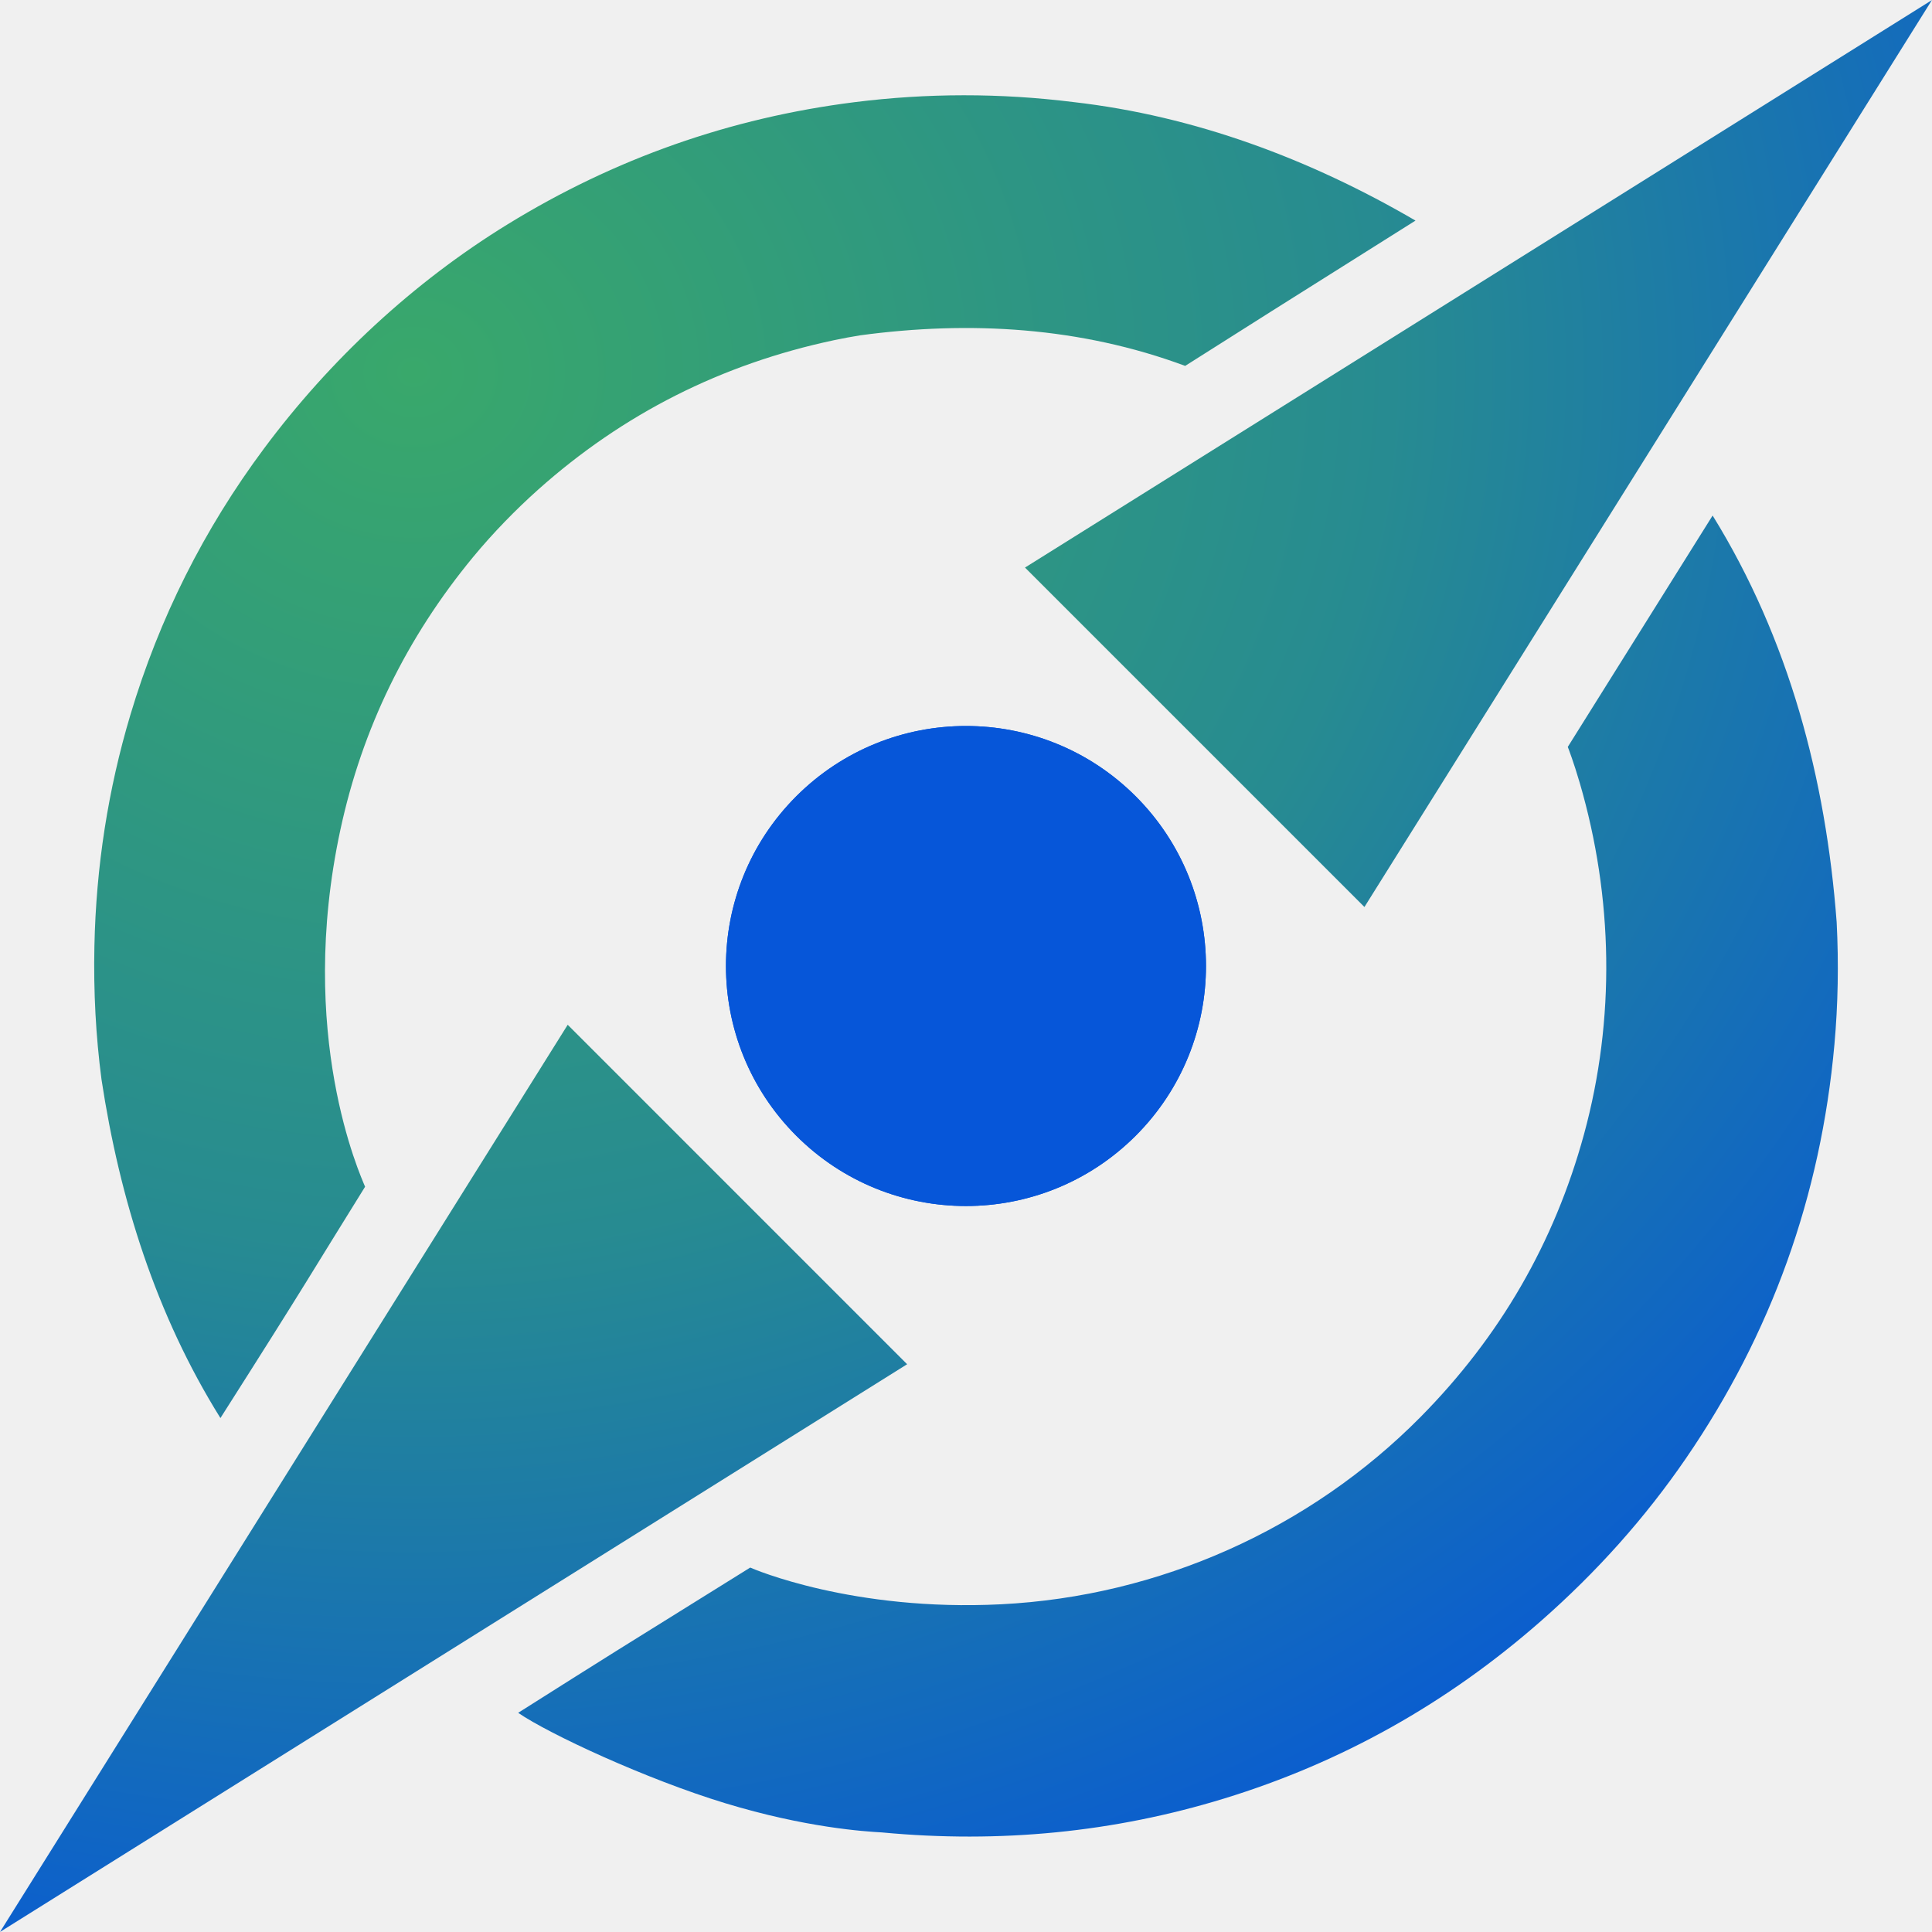
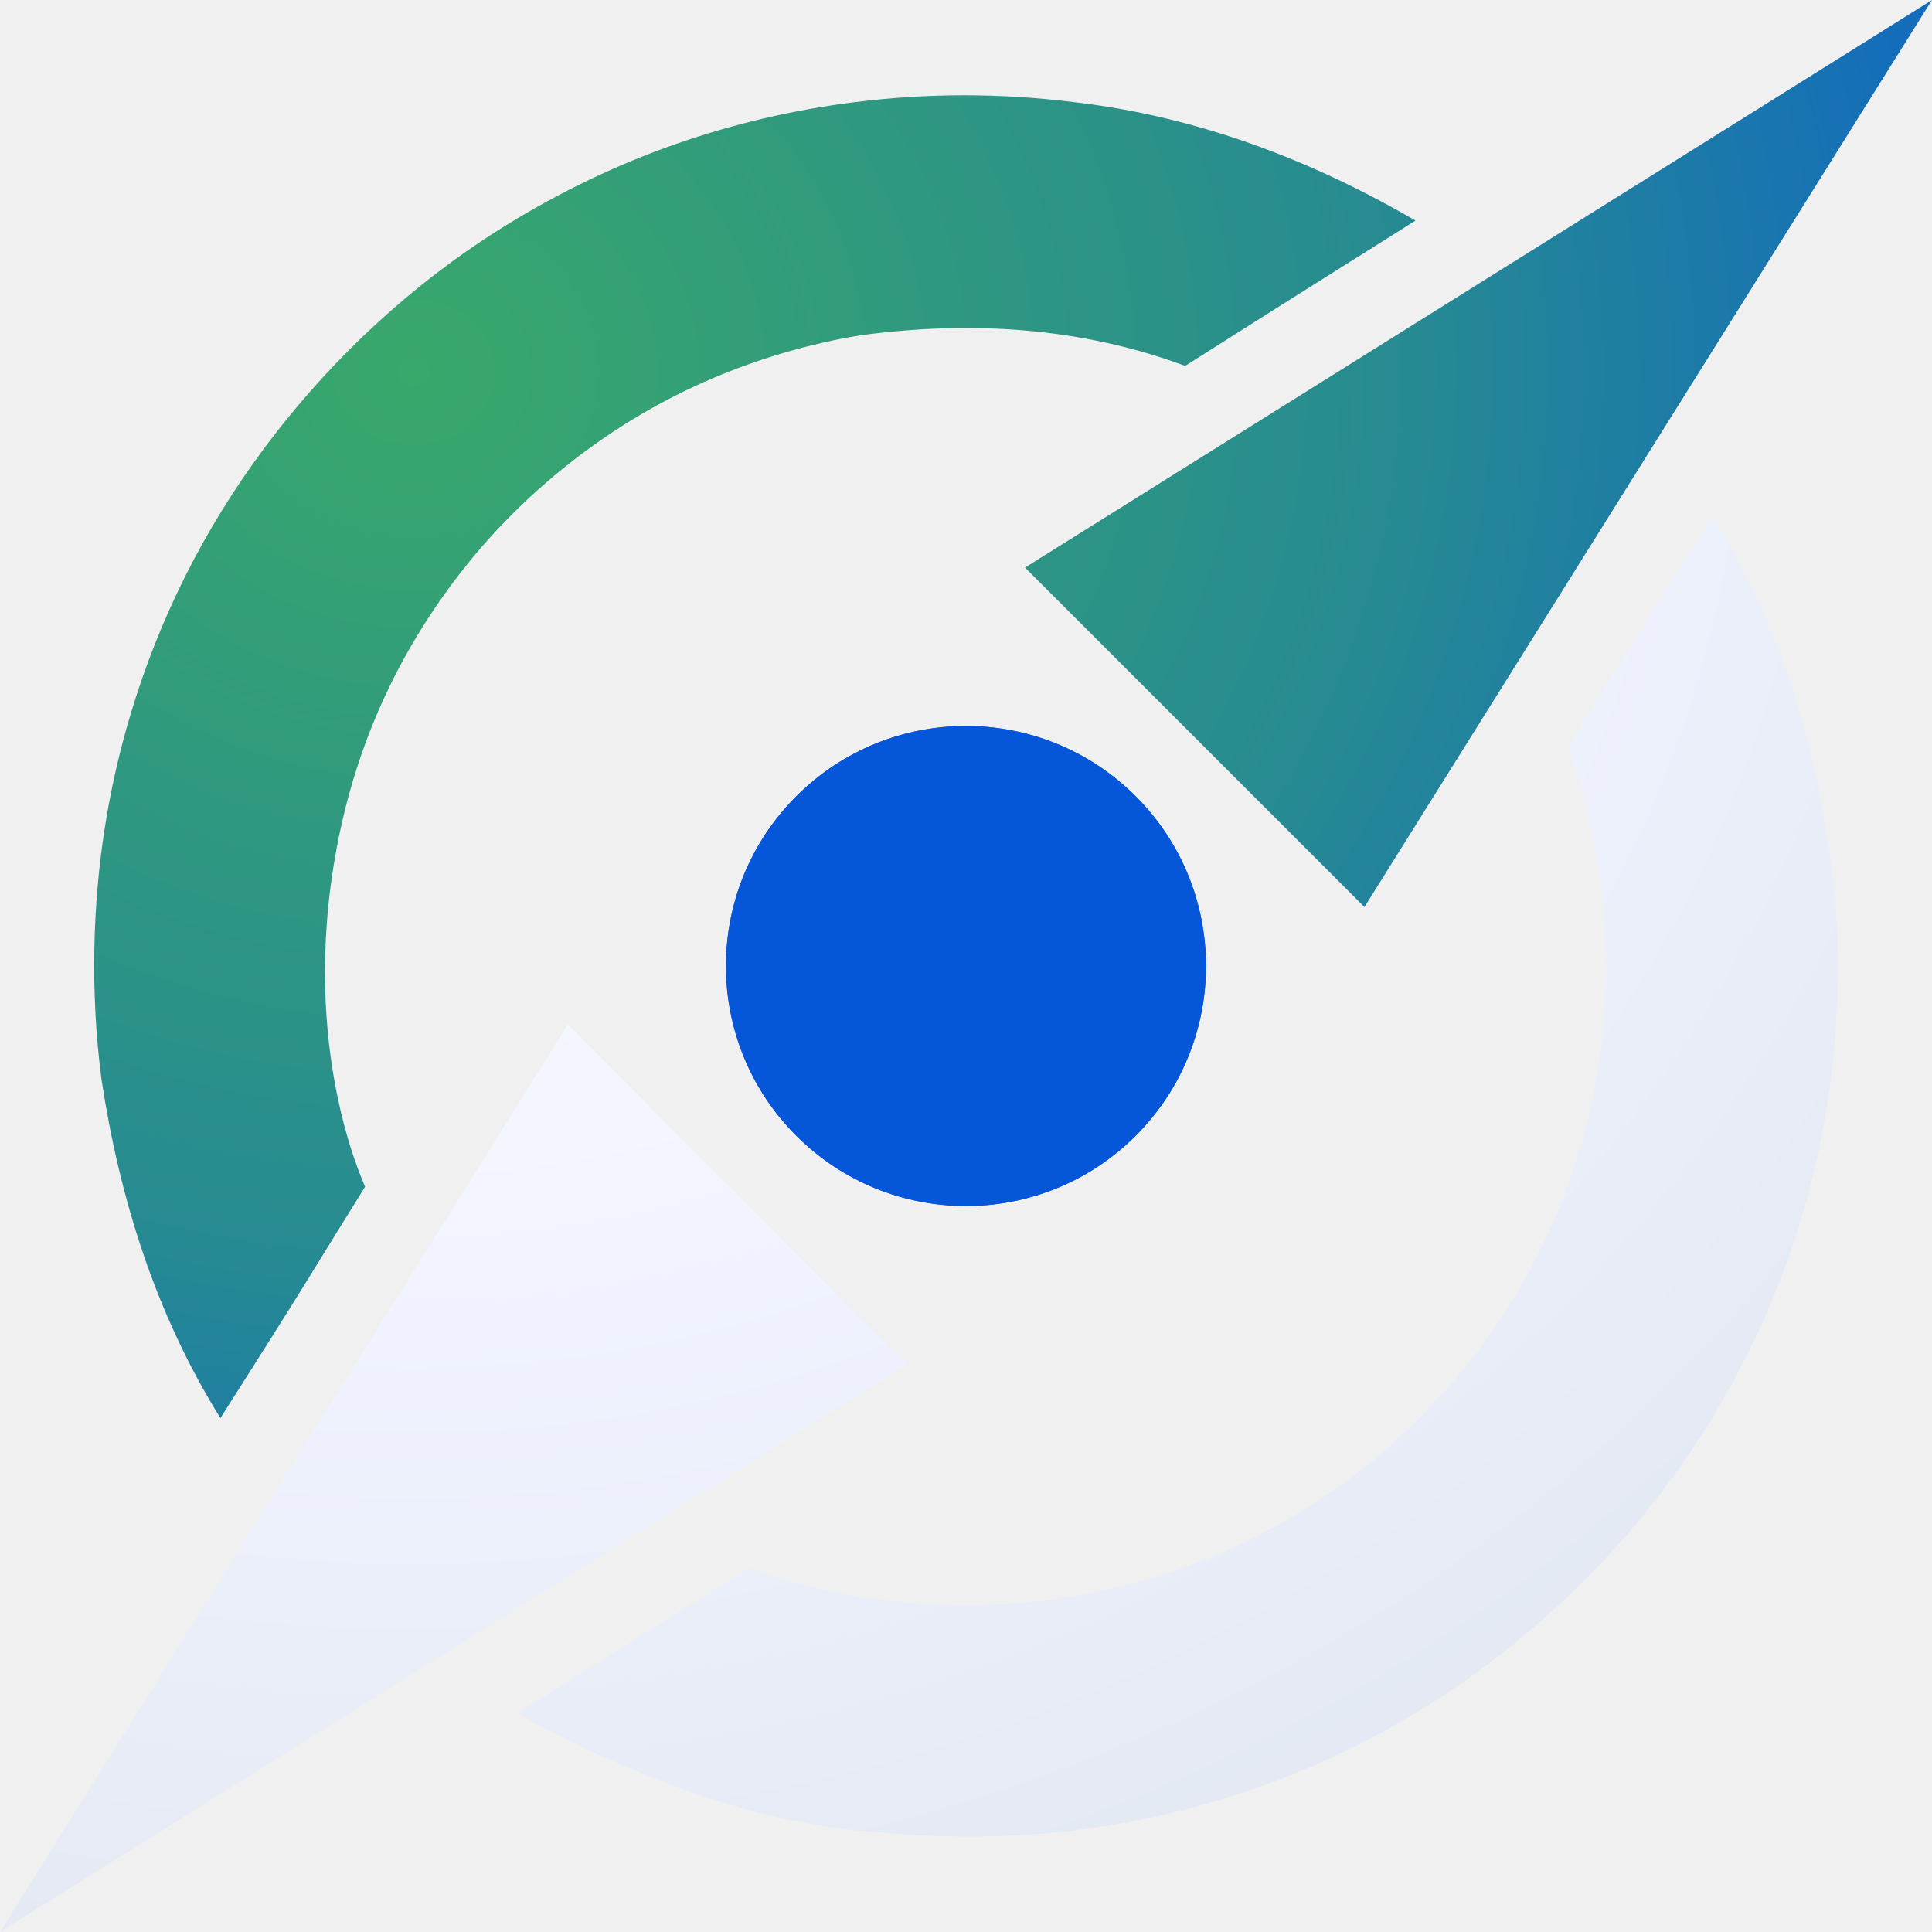
<svg xmlns="http://www.w3.org/2000/svg" width="500" zoomAndPan="magnify" viewBox="0 0 375 375" height="500" preserveAspectRatio="xMidYMid meet" version="1.0">
-   <style>.favicon-theme-background{display:none}@media(prefers-color-scheme:dark){.favicon-theme-background{display:block}path[fill="url(#whole-theme)"],path[fill="#0656d9"]{fill:#ffffff}}</style>
+   <style>.favicon-theme-background{display:none}@media(prefers-color-scheme:dark){.favicon-theme-background{display:block}path[fill="url(#whole-theme)"],path[fill="url(#pale-surface)"],path[fill="#0656d9"]{fill:#ffffff}}</style>
  <defs>
    <clipPath id="a3957e5701">
      <path d="M 198 0 L 375 0 L 375 177 L 198 177 Z M 198 0 " clip-rule="nonzero" />
    </clipPath>
    <clipPath id="6afbb346e6">
      <path d="M 342.047 -32.93 L 407.93 32.953 L 264.836 176.047 L 198.953 110.164 Z M 342.047 -32.93 " clip-rule="nonzero" />
    </clipPath>
    <clipPath id="dbfe783954">
      <path d="M 374.988 0.012 L 264.836 176.047 L 198.953 110.164 Z M 374.988 0.012 " clip-rule="nonzero" />
    </clipPath>
    <clipPath id="270e5b8c21">
      <path d="M 140 140 L 235 140 L 235 235 L 140 235 Z M 140 140 " clip-rule="nonzero" />
    </clipPath>
    <clipPath id="cd695f61e1">
      <path d="M 187.496 121.617 L 253.379 187.504 L 187.496 253.387 L 121.613 187.504 Z M 187.496 121.617 " clip-rule="nonzero" />
    </clipPath>
    <clipPath id="7e0fedd2f4">
      <path d="M 220.438 154.559 C 202.242 136.367 172.746 136.367 154.555 154.559 C 136.359 172.754 136.359 202.25 154.555 220.445 C 172.746 238.637 202.242 238.637 220.438 220.445 C 238.629 202.25 238.629 172.754 220.438 154.559 Z M 220.438 154.559 " clip-rule="nonzero" />
    </clipPath>
    <clipPath id="c3602e9733">
      <path d="M 0 198 L 177 198 L 177 375 L 0 375 Z M 0 198 " clip-rule="nonzero" />
    </clipPath>
    <clipPath id="f2a35fea8d">
      <path d="M 32.945 407.926 L -32.941 342.043 L 110.191 198.91 L 176.074 264.797 Z M 32.945 407.926 " clip-rule="nonzero" />
    </clipPath>
    <clipPath id="2d860f12f2">
      <path d="M 0.004 374.984 L 110.191 198.91 L 176.074 264.797 Z M 0.004 374.984 " clip-rule="nonzero" />
    </clipPath>
    <radialGradient id="whole-theme" gradientUnits="userSpaceOnUse" cx="0" cy="0" r="1" gradientTransform="matrix(380 0 0 340 80 72)">
      <stop offset="0%" stop-color="#39a86b" />
      <stop offset="50%" stop-color="#278b91" />
      <stop offset="100%" stop-color="#0656d9" />
    </radialGradient>
    <radialGradient id="theme-background" gradientUnits="userSpaceOnUse" cx="0" cy="0" r="1" gradientTransform="matrix(450 0 0 506.25 0 0)">
      <stop offset="0%" stop-color="#39a86b" />
      <stop offset="50%" stop-color="#278b91" />
      <stop offset="100%" stop-color="#0656d9" />
    </radialGradient>
+     <radialGradient id="pale-surface" gradientUnits="userSpaceOnUse" cx="0" cy="0" r="1" gradientTransform="matrix(380 0 0 340 80 72)">
+       <stop offset="0%" stop-color="#ffffff" />
+       <stop offset="55%" stop-color="#f0f3ff" />
+       <stop offset="100%" stop-color="#e1e7f0" />
+     </radialGradient>
  </defs>
  <rect class="favicon-theme-background" width="375" height="375" fill="url(#theme-background)" />
  <path class="outer-ink" fill="url(#whole-theme)" d="M 230.043 71.02 C 209.73 63.477 188.301 62.211 167 65.082 C 165.305 65.352 163.605 65.668 161.906 66.027 C 140.082 70.652 120.922 80.328 104.426 95.062 C 100.137 98.895 95.711 103.418 91.84 108.109 C 78.883 123.805 70.297 141.441 66.078 161.012 C 57.496 200.844 69.965 228.148 70.863 230.344 C 60.105 247.633 60.207 247.863 42.785 275.242 C 30.289 255.219 23.223 232.727 19.703 209.527 C 18.598 201.109 18.137 192.488 18.324 183.66 C 18.645 168.238 20.973 153.273 25.305 138.766 C 30.922 119.973 39.578 102.723 51.281 87.008 C 64.082 69.824 80.188 54.812 98.535 43.535 C 119.289 30.777 141.719 22.879 165.832 19.836 C 179.965 18.055 194.129 18.043 208.328 19.809 C 231.965 22.504 254.328 30.91 274.746 42.816 C 244.926 61.586 244.898 61.594 230.043 71.02 Z M 230.043 71.02 " fill-opacity="1" fill-rule="nonzero" />
-   <path class="outer-pale" fill="url(#whole-theme)" d="M 145.617 304.262 C 146.184 304.527 165.508 312.844 194.297 311.391 C 224.988 309.848 254.219 296.781 275.73 275.035 C 291.141 259.453 301.715 241.168 307.449 220.18 C 313.566 197.777 313.113 174.191 306.637 151.988 C 305.469 147.992 304.418 145.238 304.305 144.977 C 313.676 130.012 313.672 130.012 332.418 100.066 C 347.242 124.035 354.406 151.129 356.496 179.016 C 356.906 187.043 356.758 194.957 356.059 202.754 C 353.41 232.145 343.805 258.914 327.238 283.07 C 319.359 294.562 309.965 305.094 299.066 314.664 C 280.883 330.625 260.398 342.098 237.613 349.09 C 216.266 355.641 194.117 357.836 171.168 355.672 C 167.766 355.48 156.367 354.75 140.746 349.996 C 125.5 345.359 106.641 336.617 100.574 332.457 C 118.953 320.832 118.988 320.824 145.617 304.262 Z M 145.617 304.262 " fill-opacity="1" fill-rule="nonzero" />
+   <path class="outer-pale" fill="url(#pale-surface)" d="M 145.617 304.262 C 146.184 304.527 165.508 312.844 194.297 311.391 C 224.988 309.848 254.219 296.781 275.73 275.035 C 291.141 259.453 301.715 241.168 307.449 220.18 C 313.566 197.777 313.113 174.191 306.637 151.988 C 305.469 147.992 304.418 145.238 304.305 144.977 C 313.676 130.012 313.672 130.012 332.418 100.066 C 347.242 124.035 354.406 151.129 356.496 179.016 C 356.906 187.043 356.758 194.957 356.059 202.754 C 353.41 232.145 343.805 258.914 327.238 283.07 C 319.359 294.562 309.965 305.094 299.066 314.664 C 280.883 330.625 260.398 342.098 237.613 349.09 C 216.266 355.641 194.117 357.836 171.168 355.672 C 167.766 355.48 156.367 354.75 140.746 349.996 C 125.5 345.359 106.641 336.617 100.574 332.457 C 118.953 320.832 118.988 320.824 145.617 304.262 Z M 145.617 304.262 " fill-opacity="1" fill-rule="nonzero" />
  <g clip-path="url(#a3957e5701)">
    <g clip-path="url(#6afbb346e6)">
      <g clip-path="url(#dbfe783954)">
        <path class="outer-ink outer-arrow" fill="url(#whole-theme)" d="M 342.047 -32.93 L 407.93 32.953 L 264.836 176.047 L 198.953 110.164 Z M 342.047 -32.93 " fill-opacity="1" fill-rule="nonzero" />
      </g>
    </g>
  </g>
  <g clip-path="url(#270e5b8c21)">
    <g clip-path="url(#cd695f61e1)">
      <g clip-path="url(#7e0fedd2f4)">
        <path fill="#0656d9" d="M 187.496 121.617 L 253.379 187.504 L 187.496 253.387 L 121.613 187.504 Z M 187.496 121.617 " fill-opacity="1" fill-rule="nonzero" />
        <path fill="#0656d9" d="M 187.496 121.617 L 253.379 187.504 L 187.496 253.387 L 121.613 187.504 Z M 187.496 121.617 " fill-opacity="1" fill-rule="nonzero" />
      </g>
    </g>
  </g>
  <g clip-path="url(#c3602e9733)">
    <g clip-path="url(#f2a35fea8d)">
      <g clip-path="url(#2d860f12f2)">
-         <path class="outer-pale outer-arrow" fill="url(#whole-theme)" d="M 32.945 407.926 L -32.941 342.043 L 110.191 198.91 L 176.074 264.797 Z M 32.945 407.926 " fill-opacity="1" fill-rule="nonzero" />
+         <path class="outer-pale outer-arrow" fill="url(#pale-surface)" d="M 32.945 407.926 L -32.941 342.043 L 110.191 198.91 L 176.074 264.797 Z M 32.945 407.926 " fill-opacity="1" fill-rule="nonzero" />
      </g>
    </g>
  </g>
</svg>
